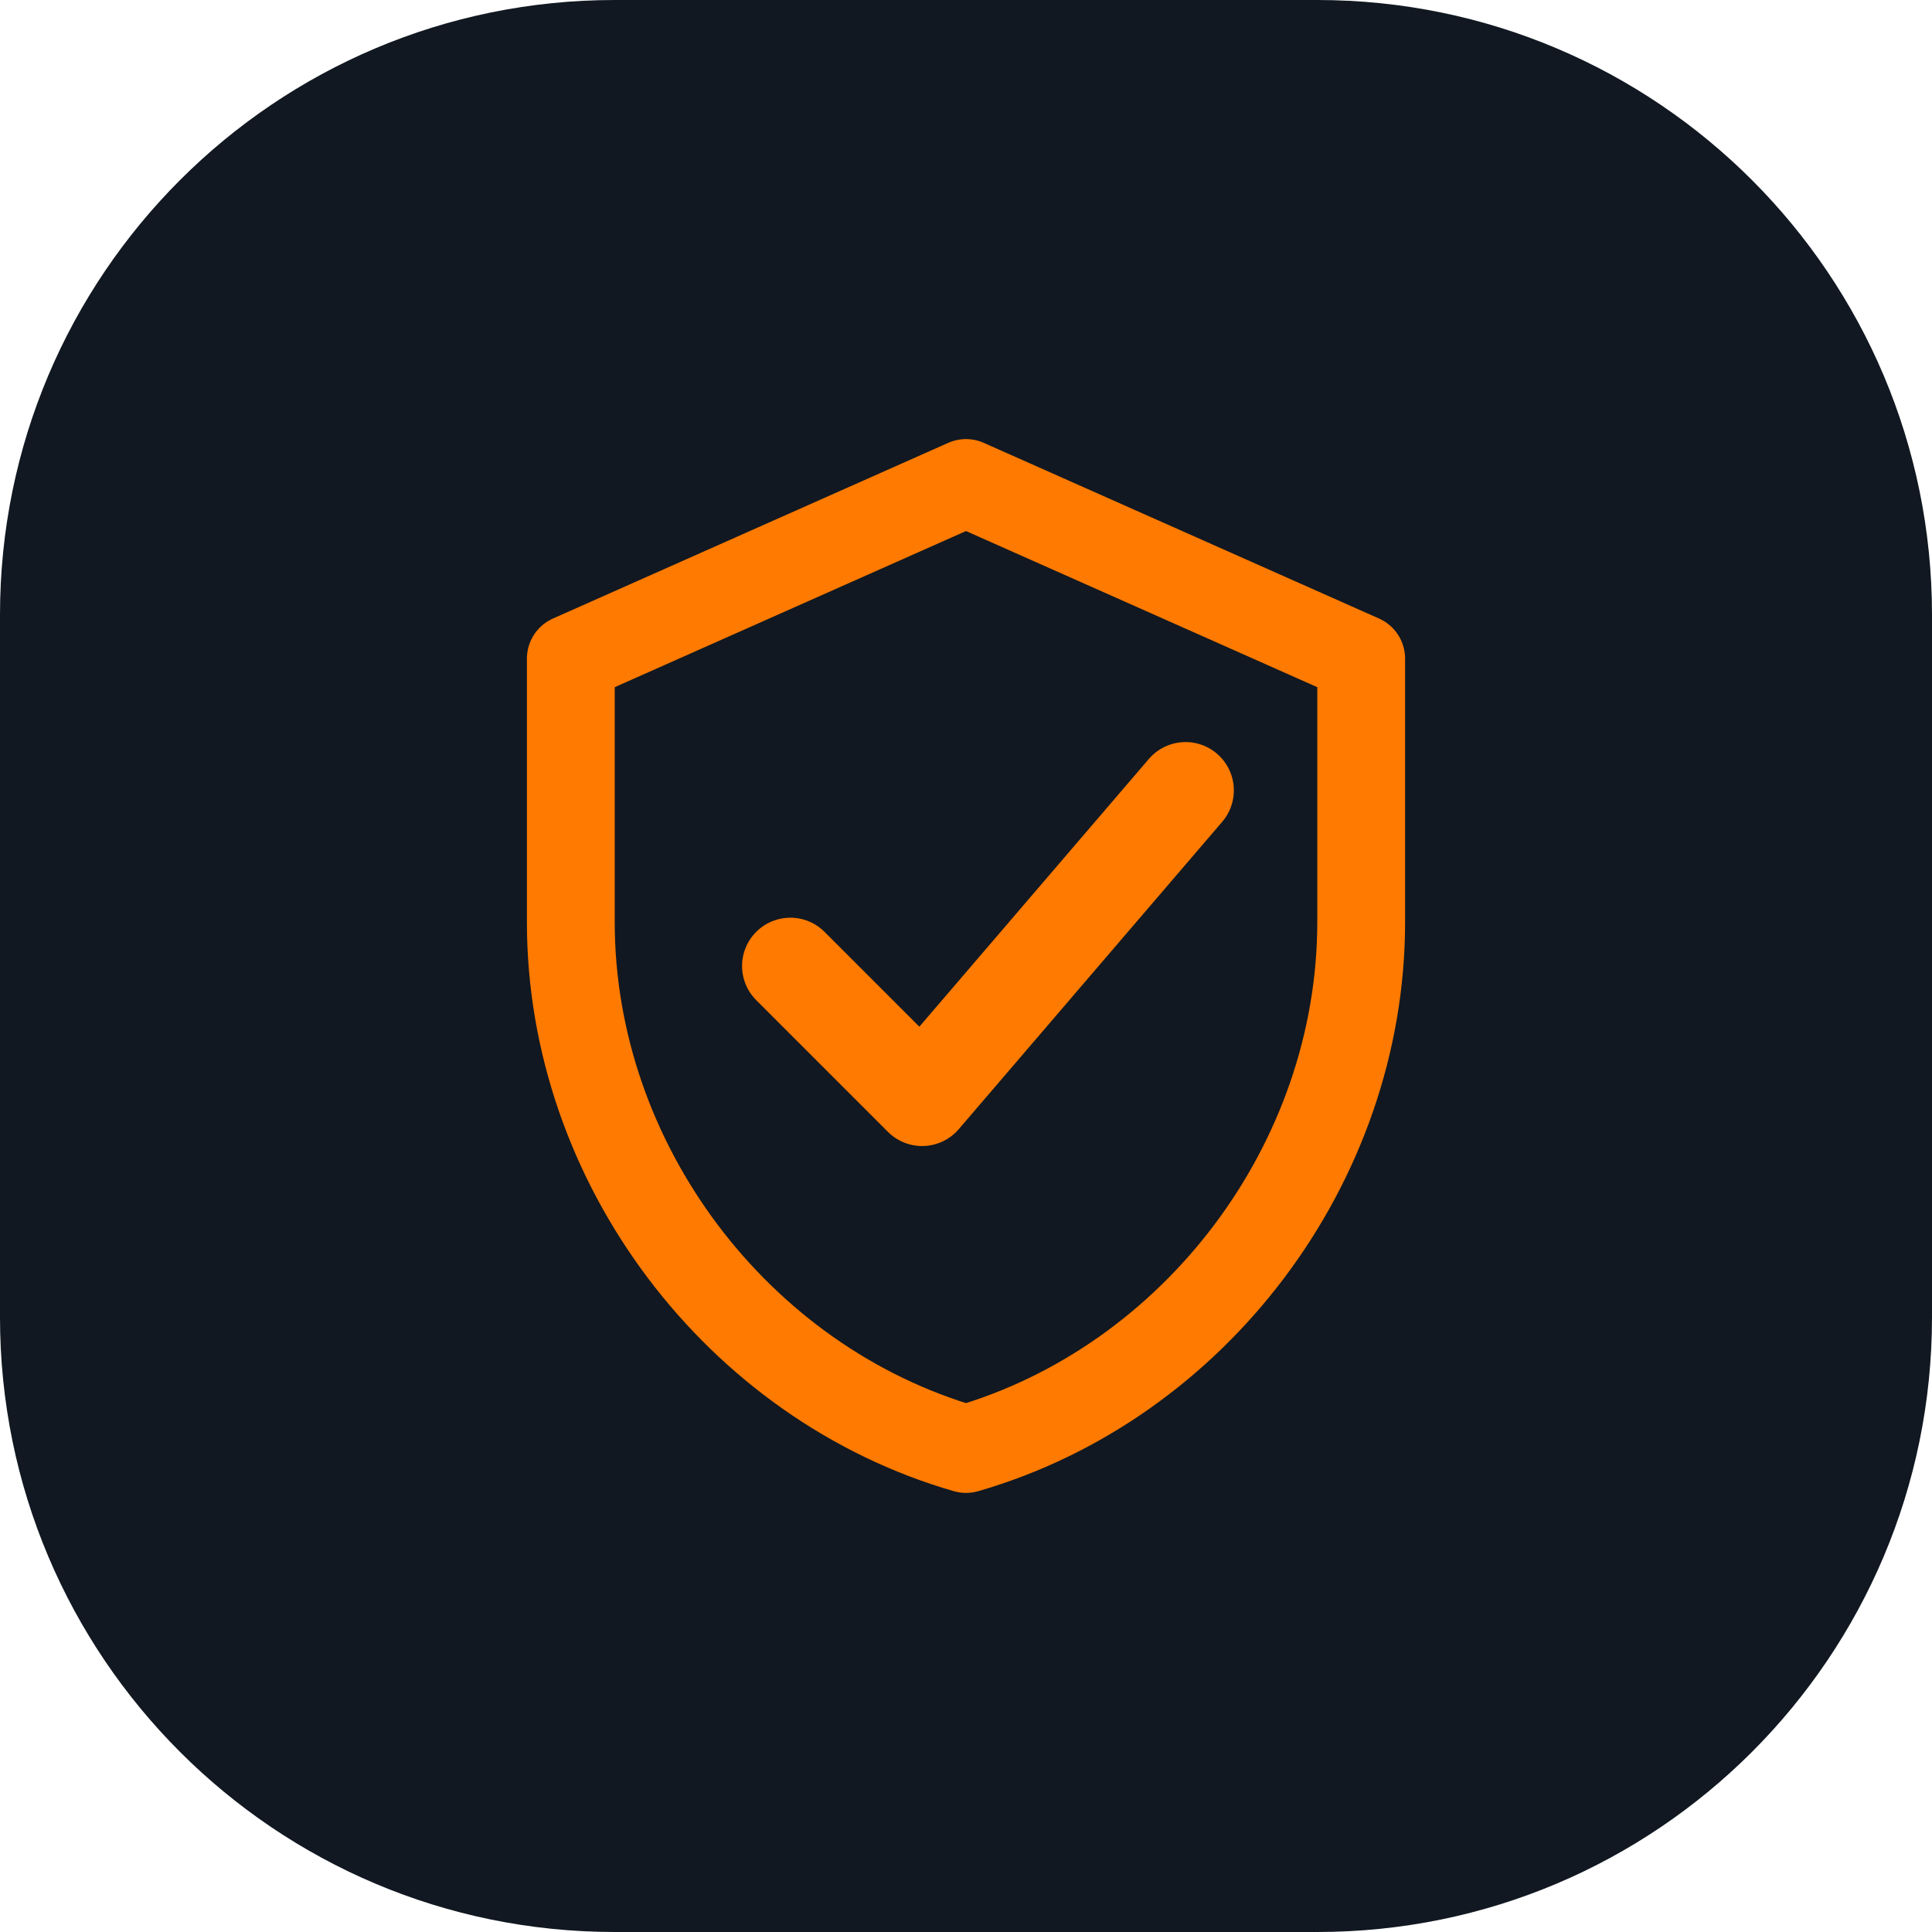
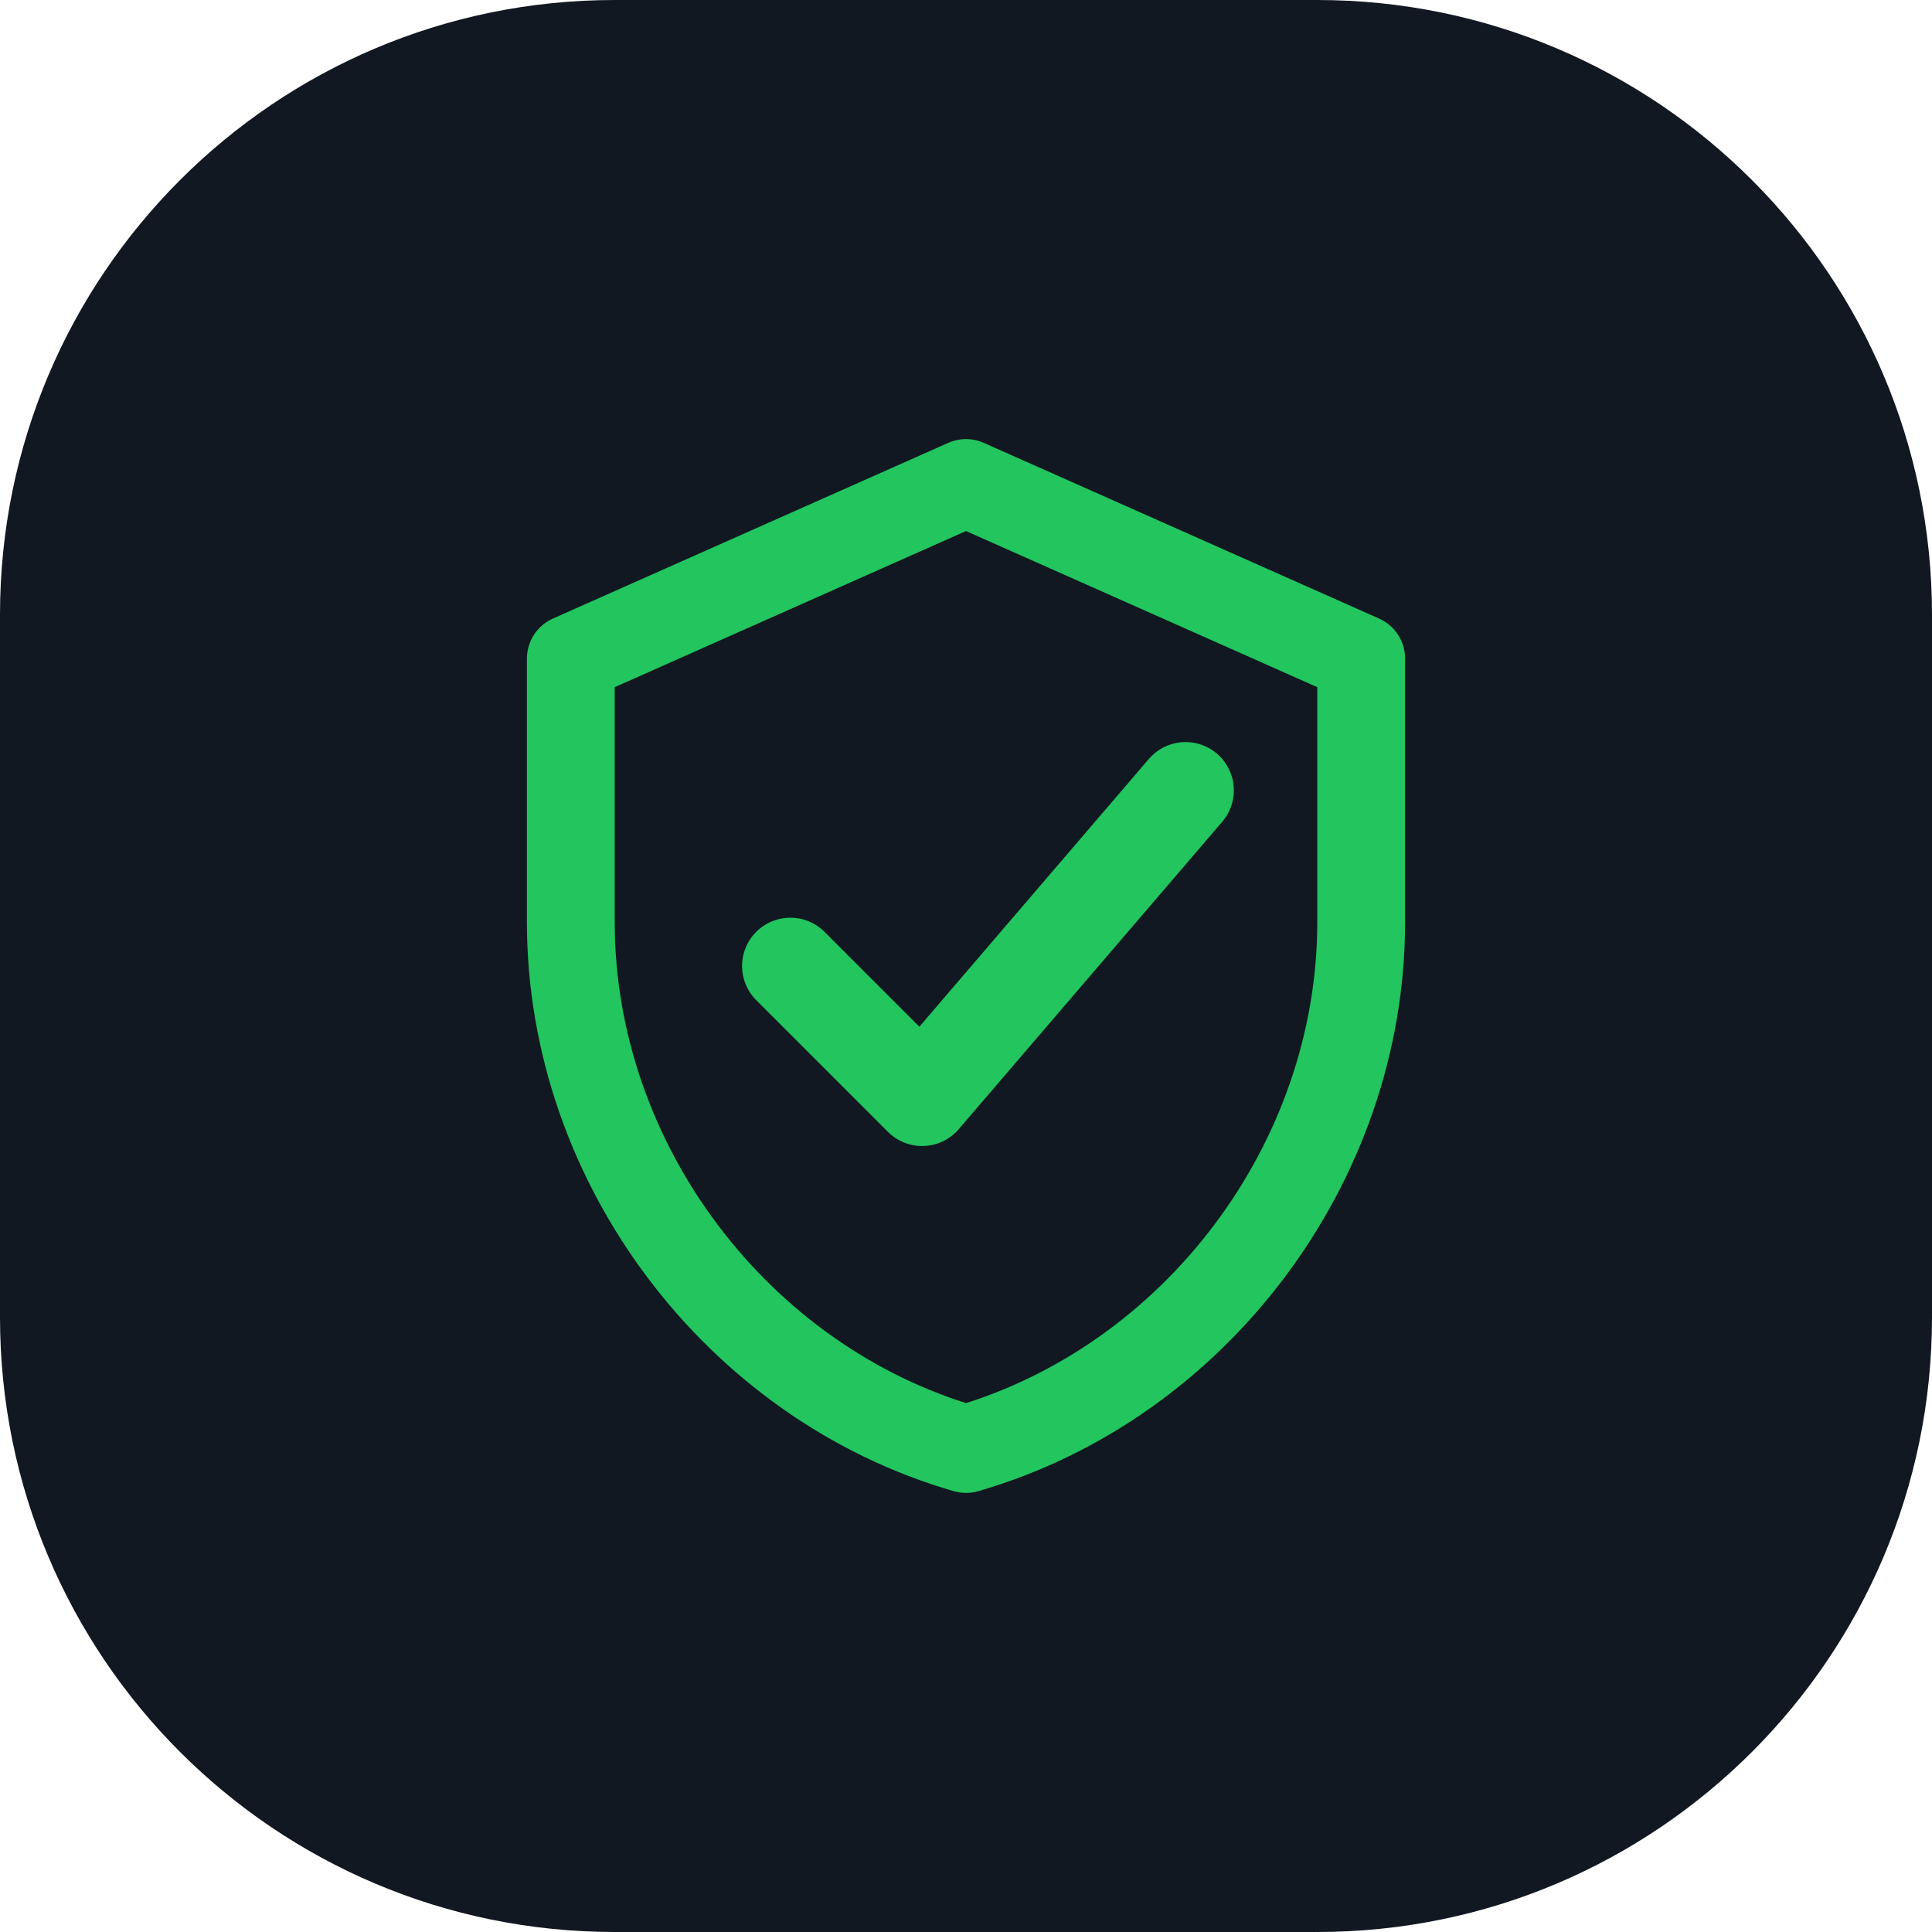
<svg xmlns="http://www.w3.org/2000/svg" width="44" height="44" viewBox="0 0 44 44" fill="none">
  <rect width="44" height="44" rx="14" fill="#111821" />
-   <path d="M22 11L31 15V21C31 26.5 27.2 31.5 22 33C16.8 31.5 13 26.5 13 21V15L22 11Z" stroke="#FF7A00" stroke-width="2" stroke-linecap="round" stroke-linejoin="round" />
-   <path d="M18 22L21 25L27 18" stroke="#FF7A00" stroke-width="2.2" stroke-linecap="round" stroke-linejoin="round" />
+   <path d="M22 11L31 15V21C31 26.5 27.2 31.5 22 33C16.8 31.5 13 26.5 13 21V15L22 11Z" stroke="#22C55E" stroke-width="2" stroke-linecap="round" stroke-linejoin="round" />
+   <path d="M18 22L21 25L27 18" stroke="#22C55E" stroke-width="2.2" stroke-linecap="round" stroke-linejoin="round" />
</svg>
